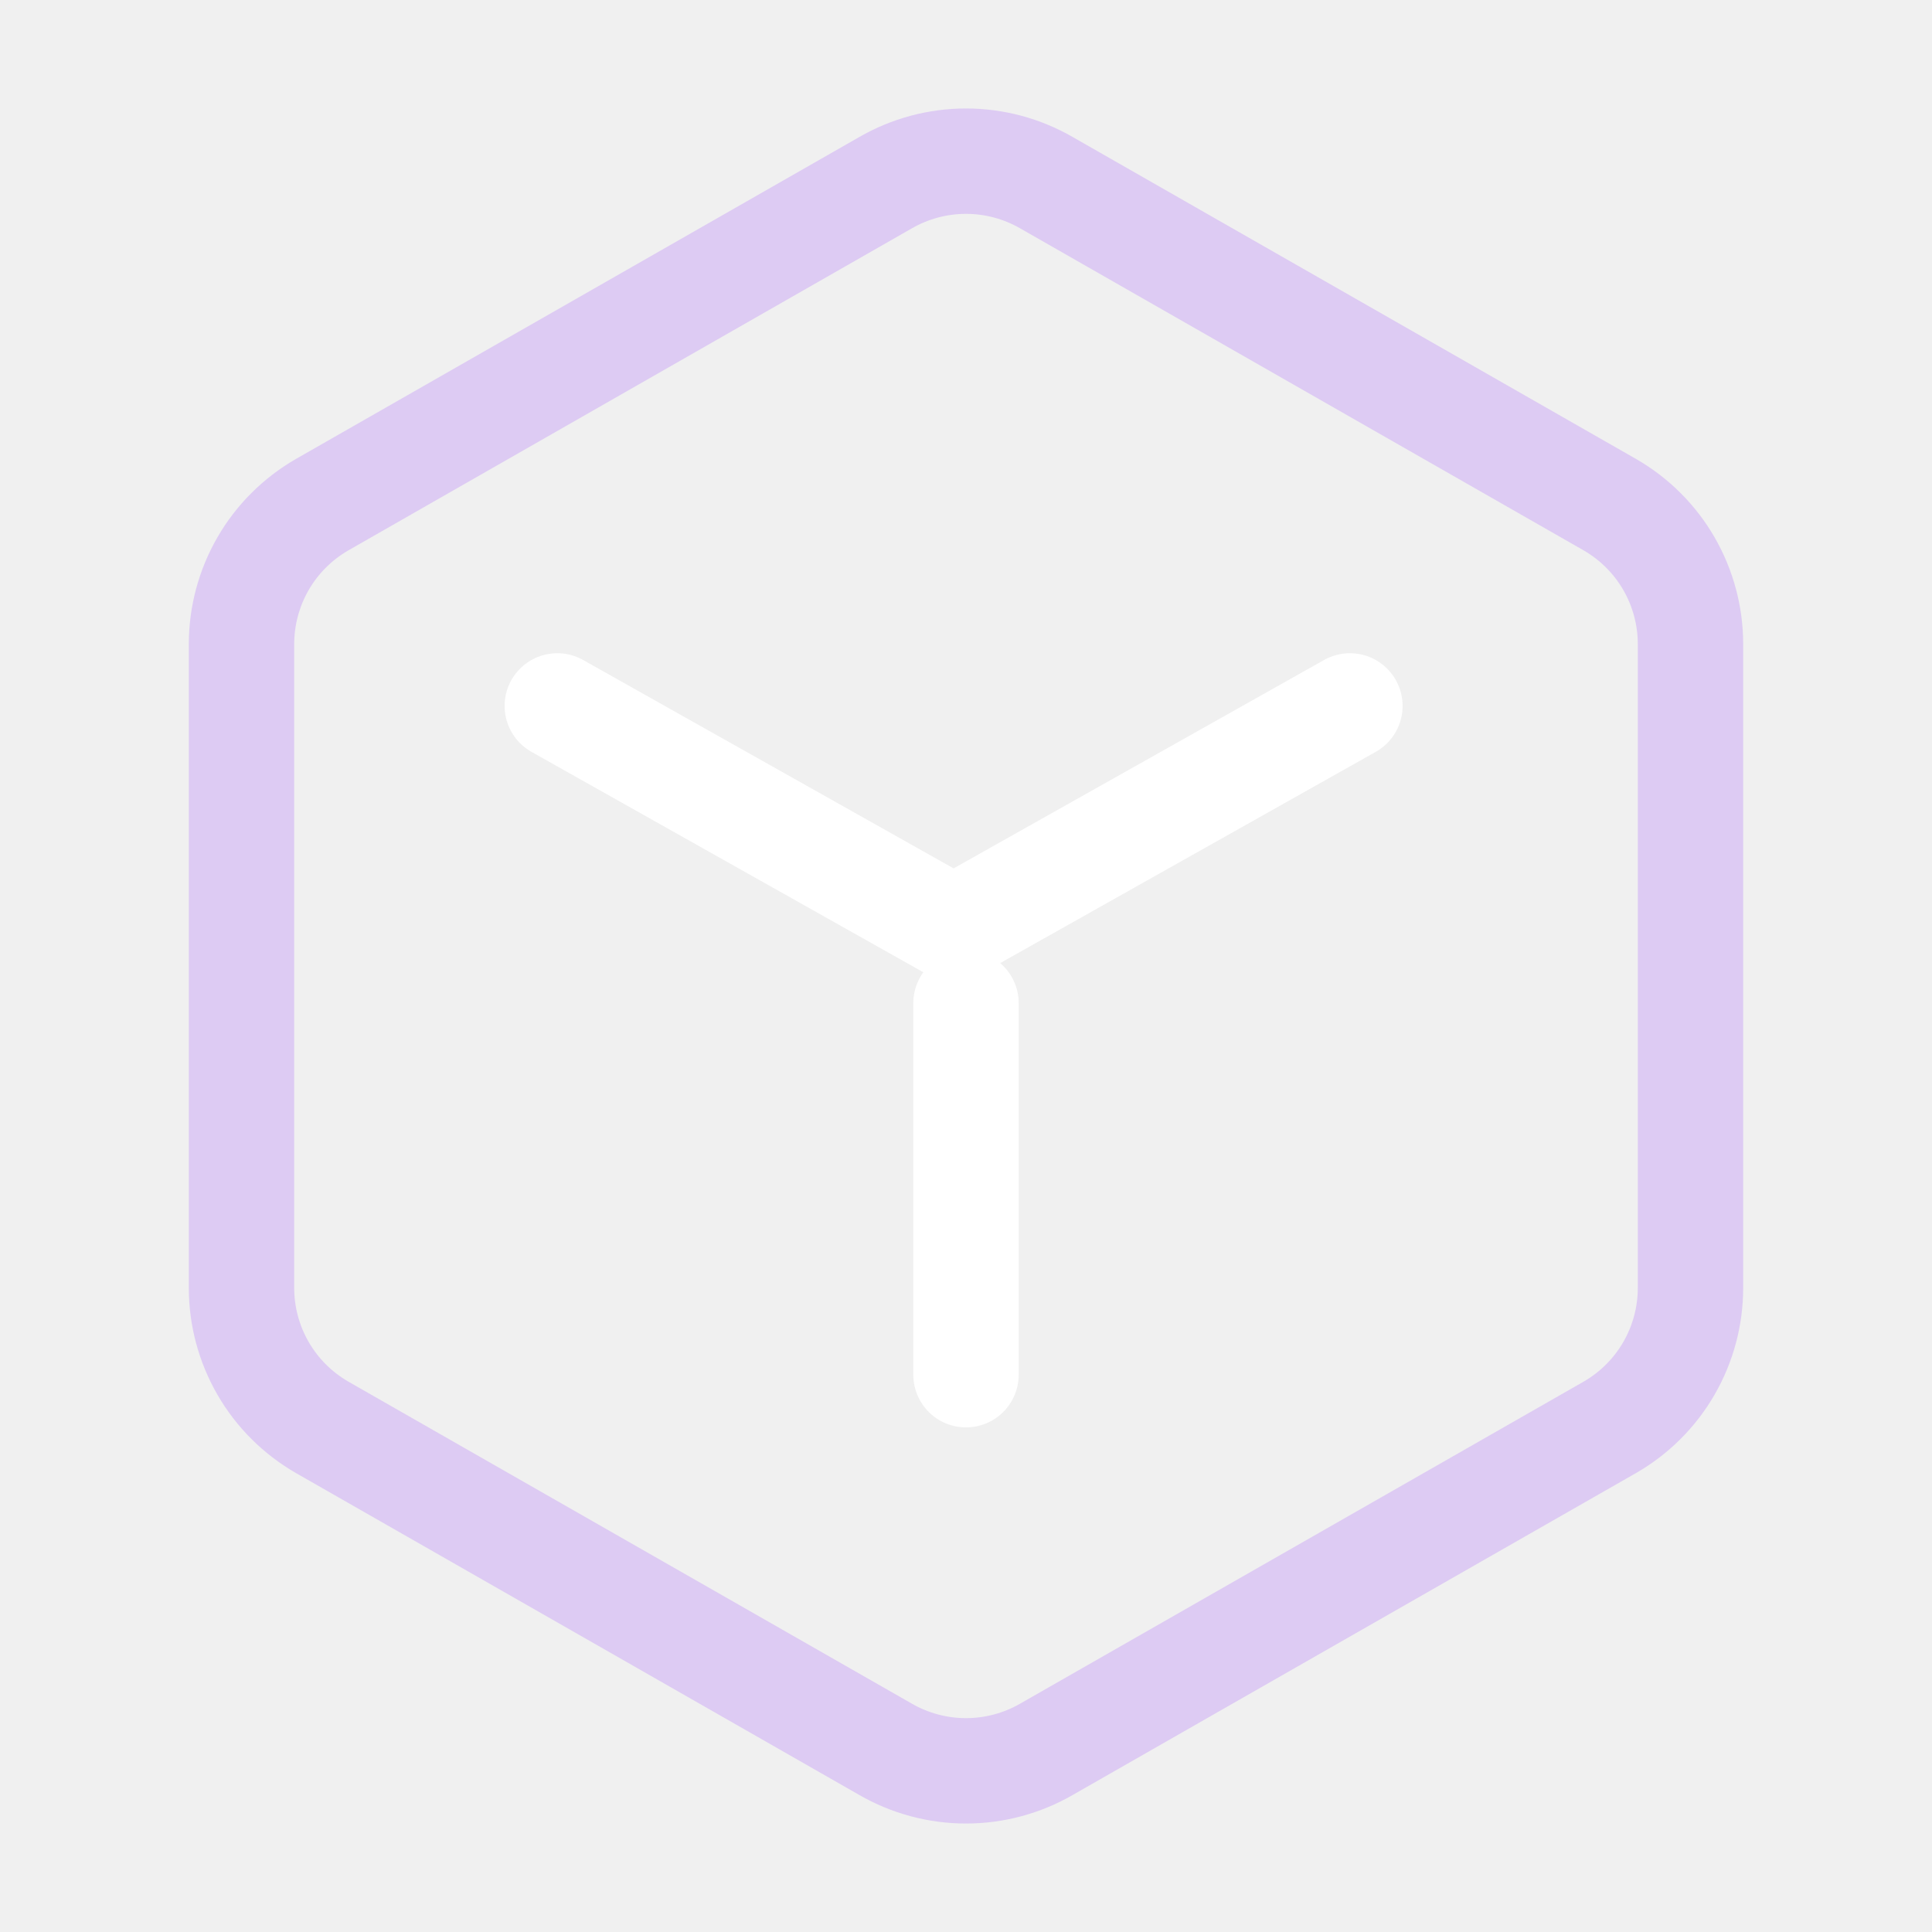
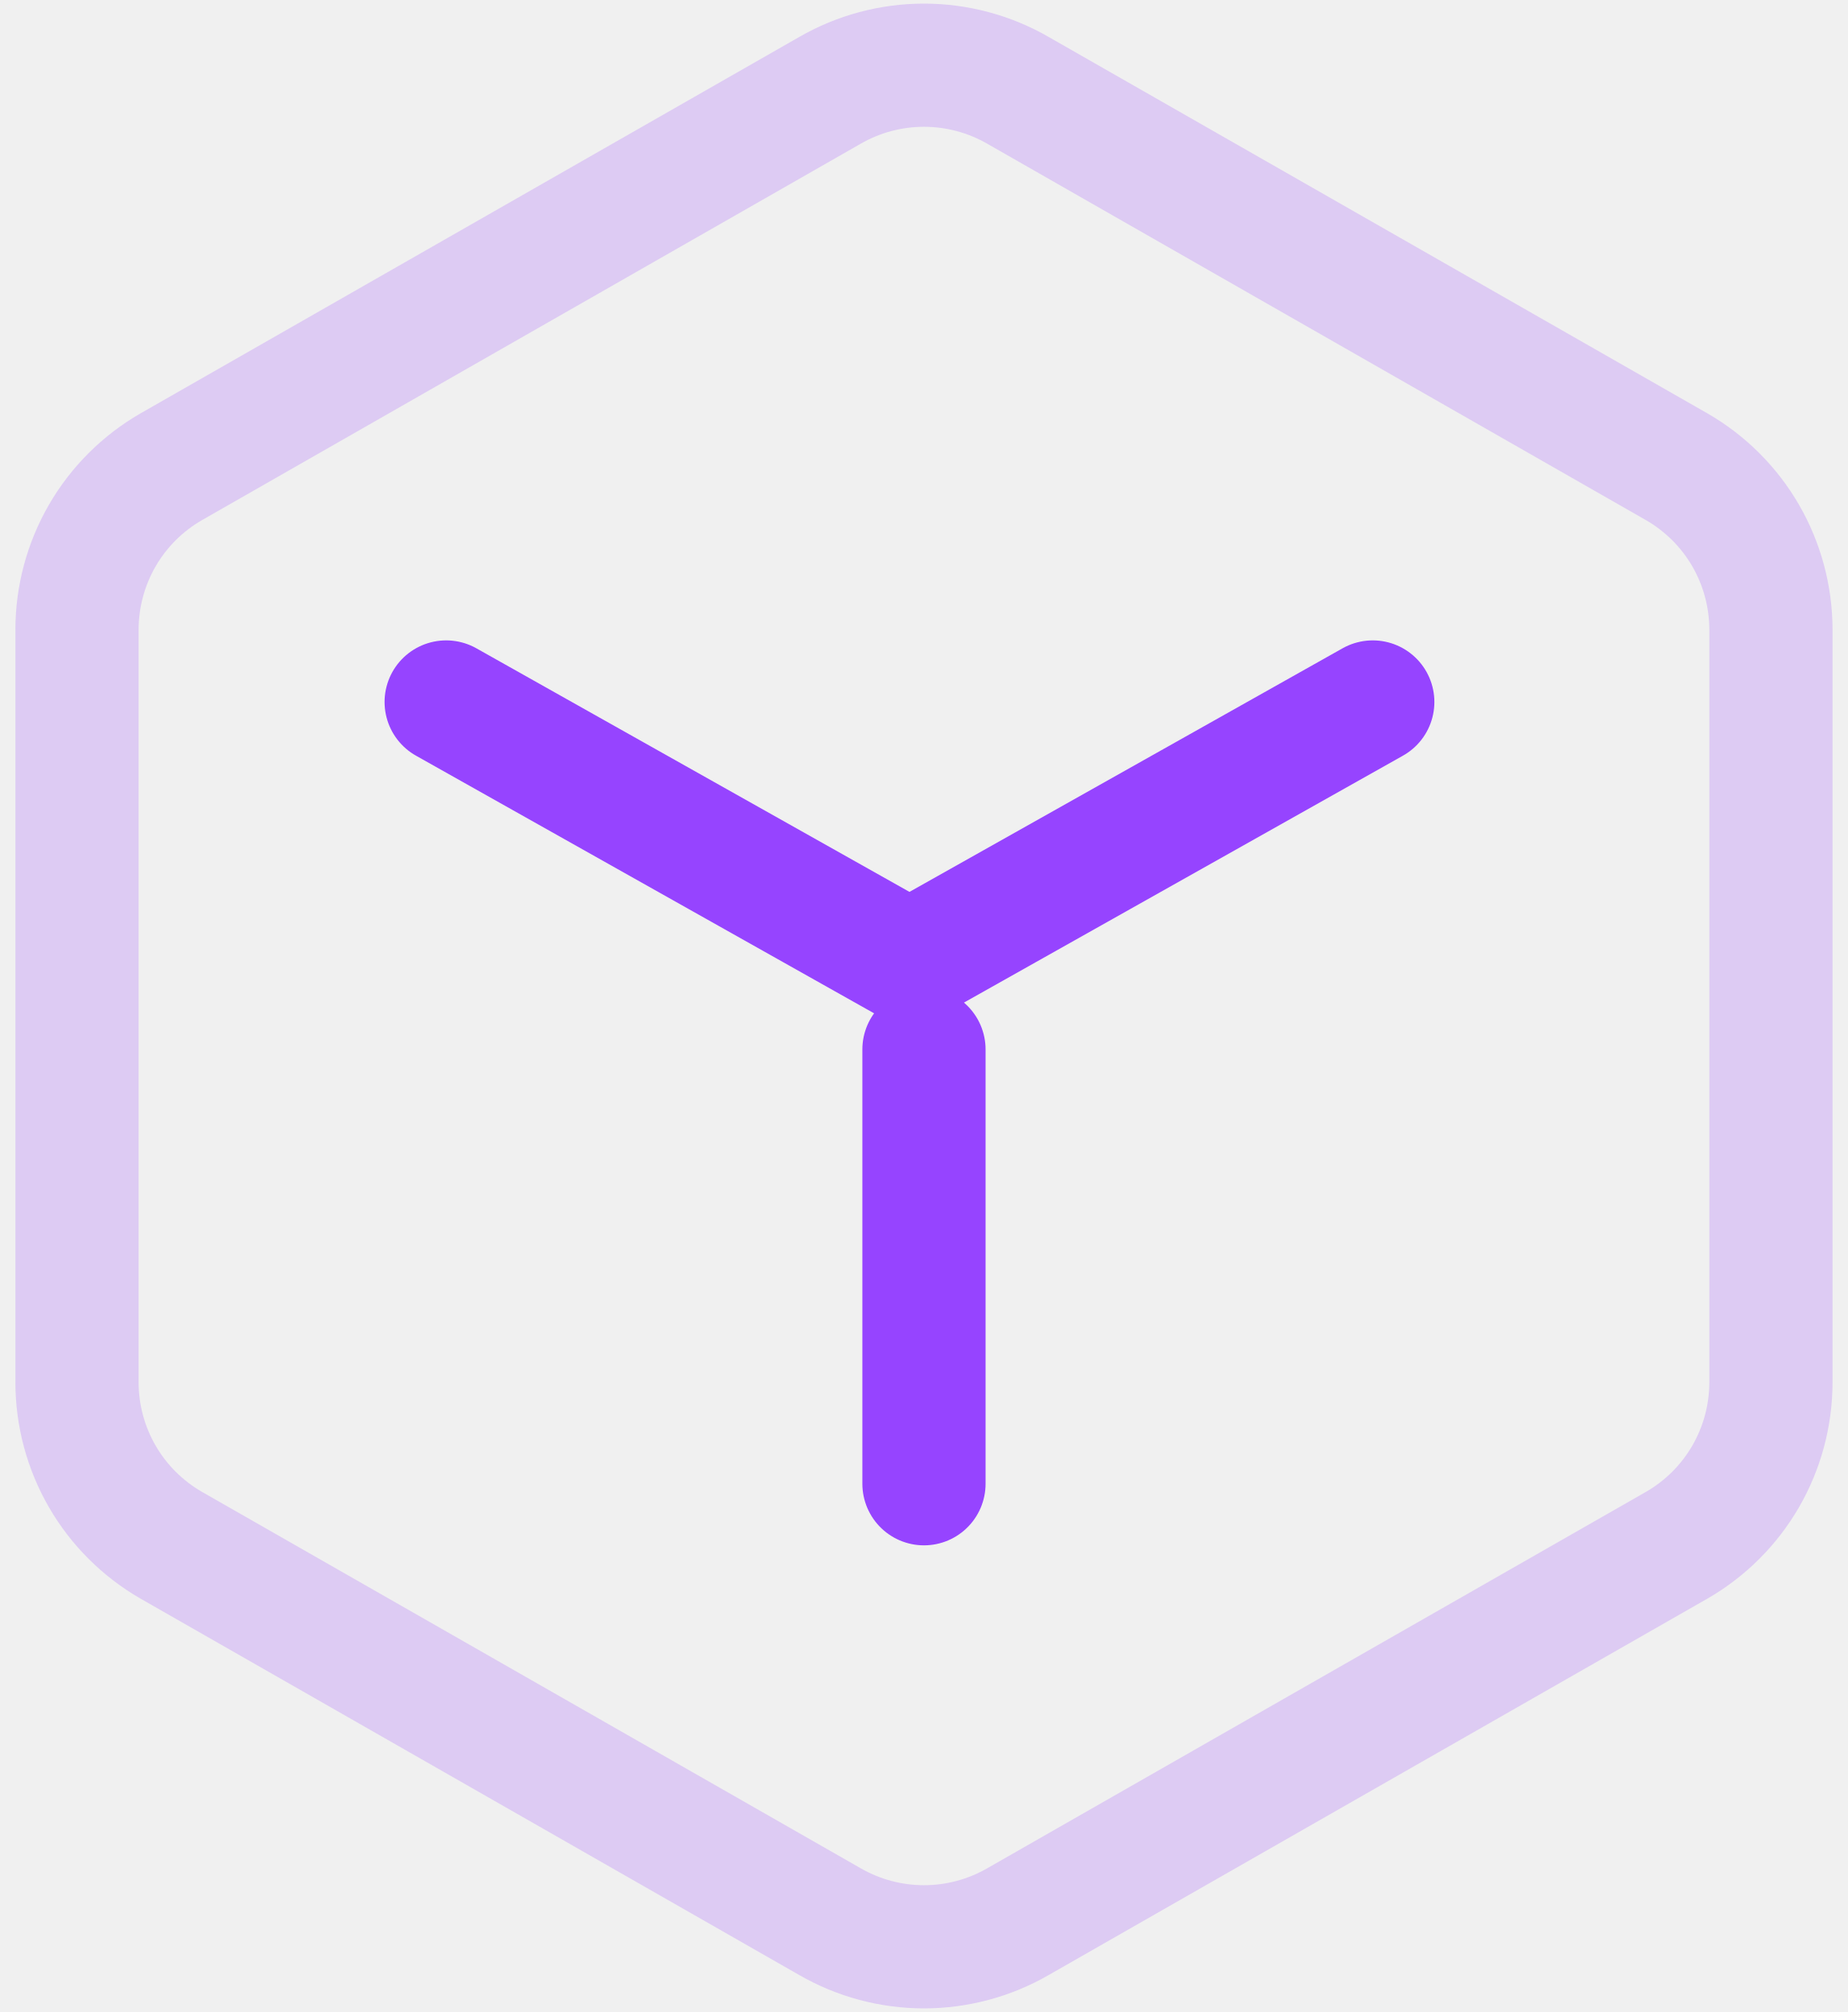
- <svg xmlns="http://www.w3.org/2000/svg" width="55" height="55" viewBox="0 0 55 55" fill="none">
-   <path d="M48.125 36.667V18.333C48.124 17.53 47.912 16.74 47.51 16.044C47.108 15.348 46.529 14.771 45.833 14.369L29.792 5.202C29.095 4.8 28.305 4.588 27.5 4.588C26.695 4.588 25.905 4.8 25.208 5.202L9.167 14.369C8.471 14.771 7.892 15.348 7.49 16.044C7.088 16.74 6.876 17.53 6.875 18.333V36.667C6.876 37.471 7.088 38.26 7.49 38.956C7.892 39.652 8.471 40.229 9.167 40.631L25.208 49.798C25.905 50.2 26.695 50.412 27.5 50.412C28.305 50.412 29.095 50.2 29.792 49.798L45.833 40.631C46.529 40.229 47.108 39.652 47.51 38.956C47.912 38.26 48.124 37.471 48.125 36.667Z" stroke="#913BFF" stroke-opacity="0.2" stroke-width="3" stroke-linecap="round" stroke-linejoin="round" />
-   <path d="M15.865 20.096L27.147 26.442L38.429 20.096" stroke="white" stroke-width="3" stroke-linecap="round" stroke-linejoin="round" />
-   <path d="M27.5 39.135V28.558" stroke="white" stroke-width="3" stroke-linecap="round" stroke-linejoin="round" />
+ <svg xmlns="http://www.w3.org/2000/svg" width="45" height="49" viewBox="0 0 45 49" fill="none">
+   <path d="M43.125 33.667V15.333C43.124 14.53 42.912 13.74 42.51 13.044C42.108 12.348 41.529 11.771 40.833 11.369L24.792 2.202C24.095 1.8 23.305 1.588 22.5 1.588C21.695 1.588 20.905 1.8 20.208 2.202L4.167 11.369C3.471 11.771 2.892 12.348 2.49 13.044C2.088 13.74 1.876 14.53 1.875 15.333V33.667C1.876 34.471 2.088 35.26 2.49 35.956C2.892 36.652 3.471 37.229 4.167 37.631L20.208 46.798C20.905 47.2 21.695 47.412 22.5 47.412C23.305 47.412 24.095 47.2 24.792 46.798L40.833 37.631C41.529 37.229 42.108 36.652 42.51 35.956C42.912 35.26 43.124 34.471 43.125 33.667Z" stroke="#913BFF" stroke-opacity="0.2" stroke-width="3" stroke-linecap="round" stroke-linejoin="round" />
+   <path d="M10.865 17.096L22.147 23.442L33.429 17.096" stroke="#9644FF" stroke-width="3" stroke-linecap="round" stroke-linejoin="round" />
+   <path d="M22.5 36.135V25.558" stroke="#9644FF" stroke-width="3" stroke-linecap="round" stroke-linejoin="round" />
</svg>
